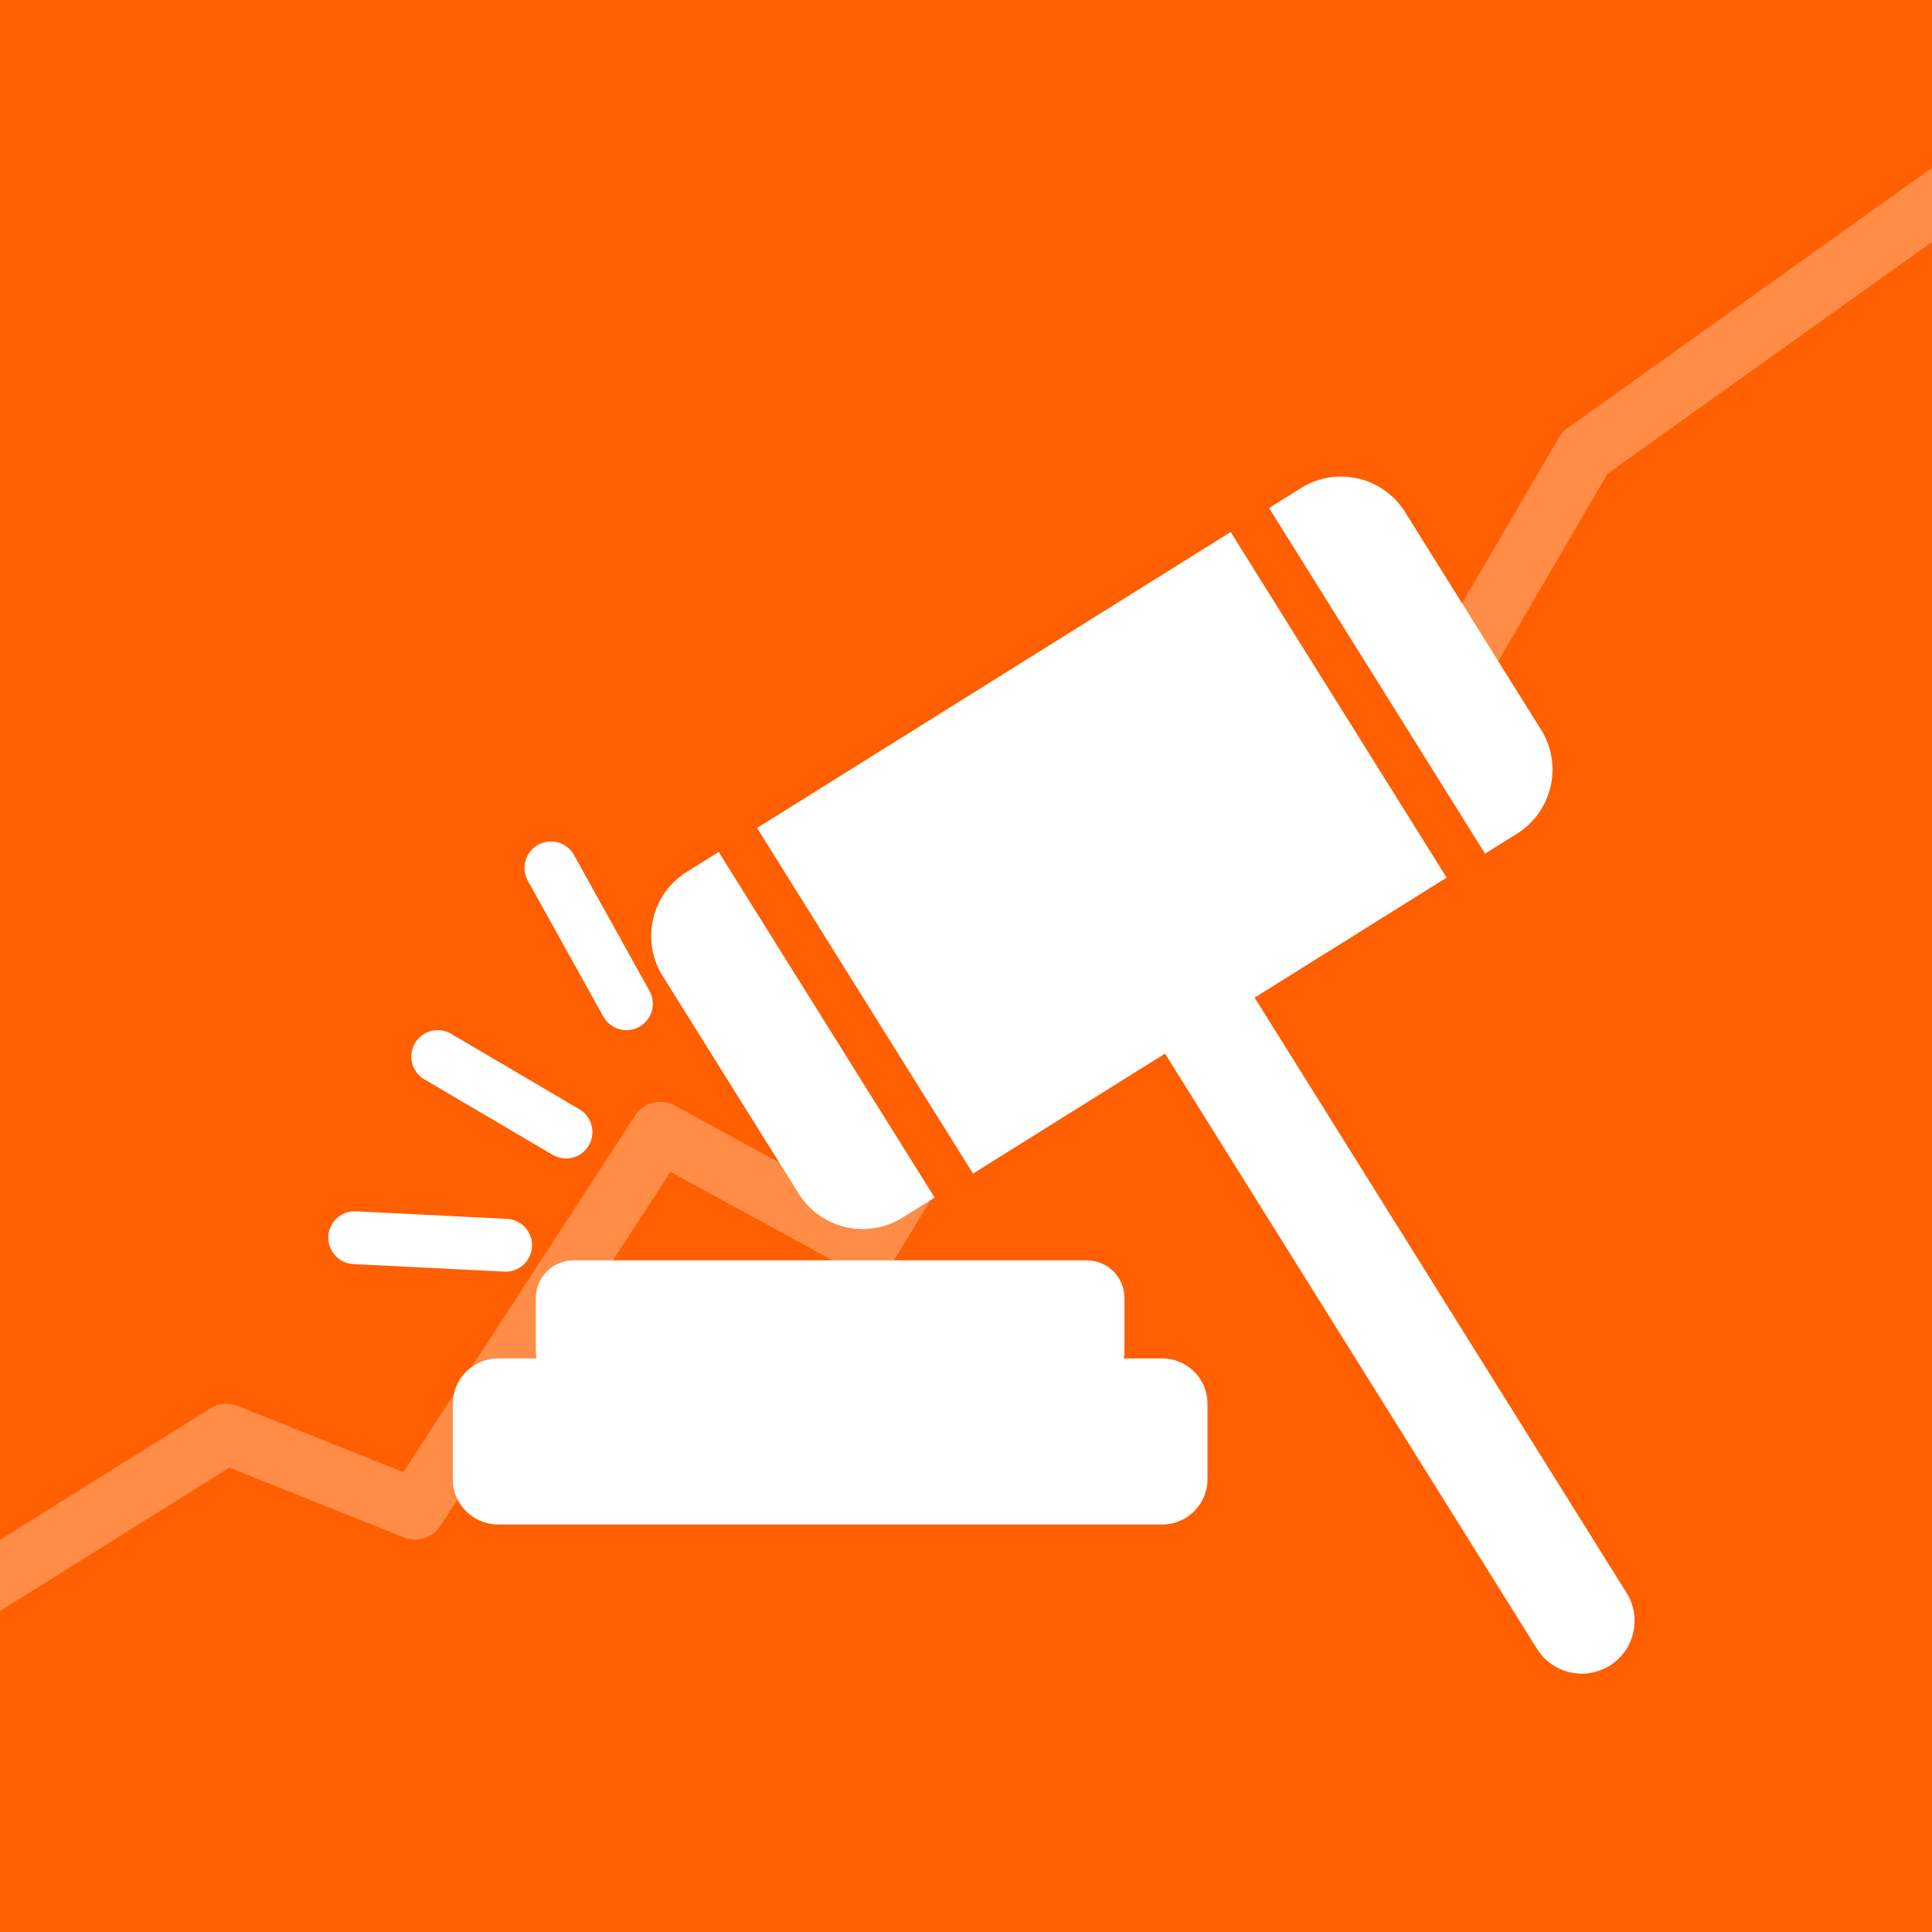
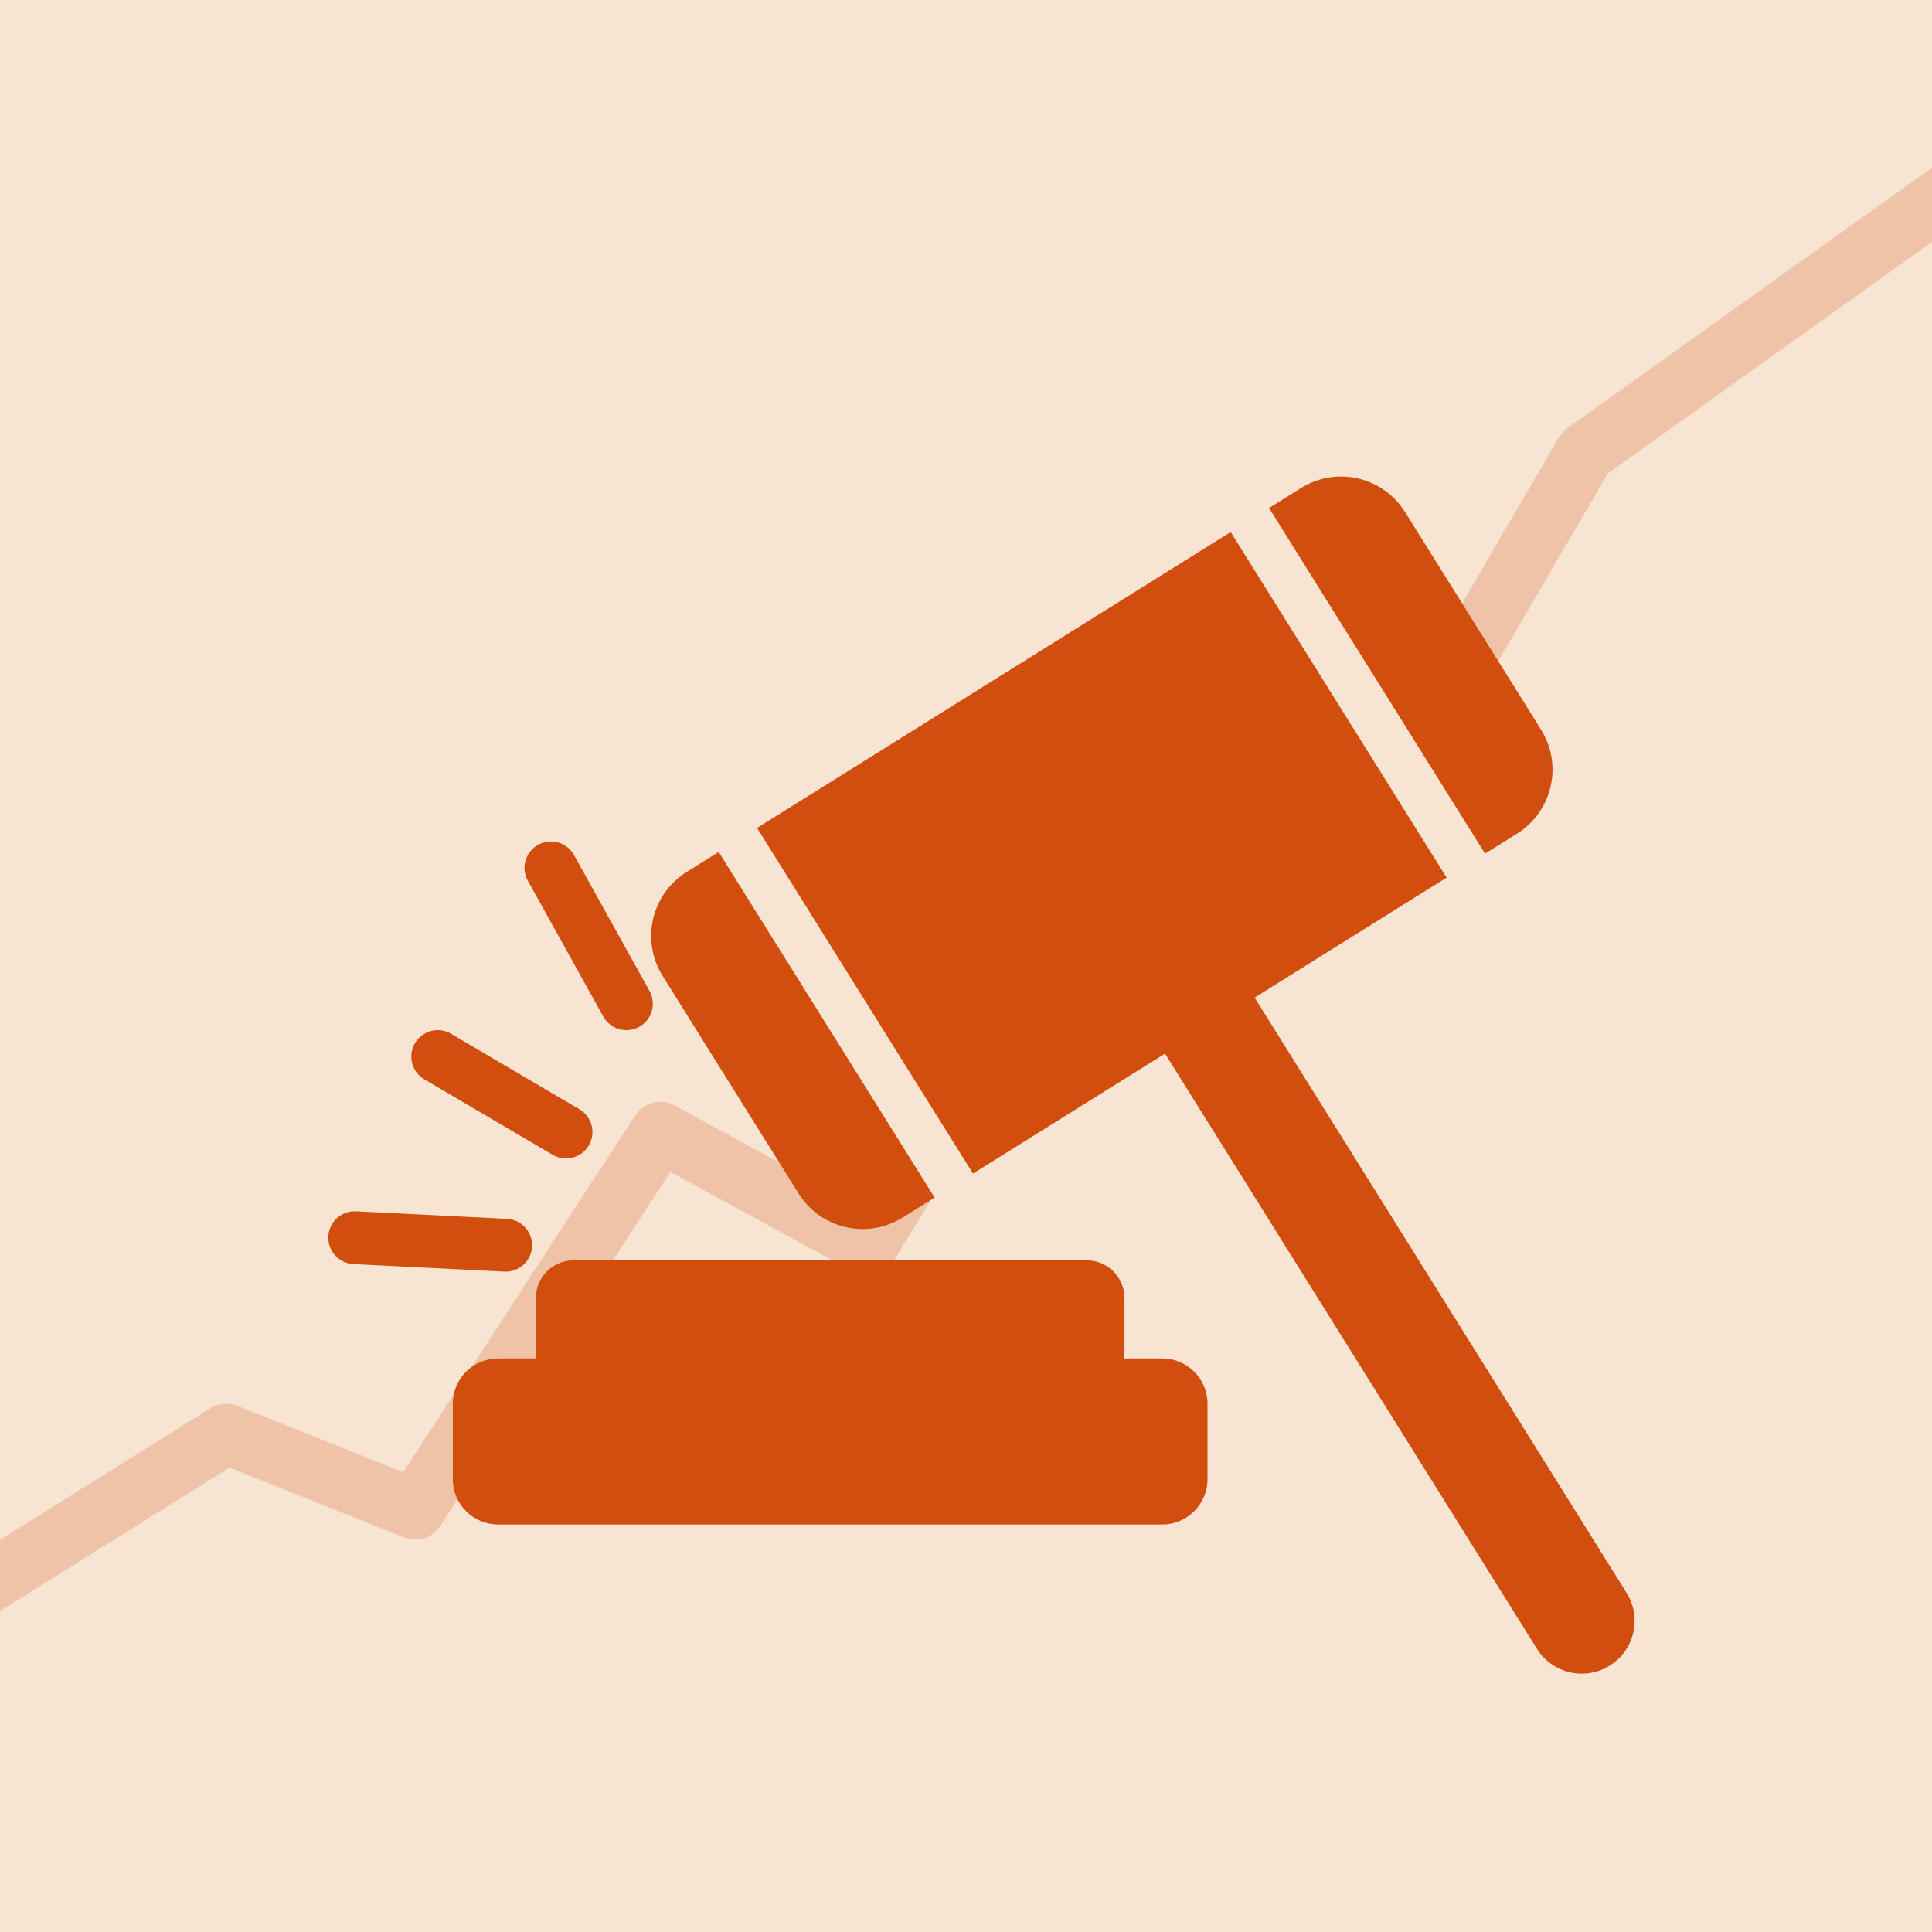
<svg xmlns="http://www.w3.org/2000/svg" viewBox="0 0 512 512" width="512" height="512">
-   <rect width="512" height="512" fill="#FF5F00" />
-   <polyline points="-20,430 60,380 110,400 175,300 230,330 300,215 350,240 420,120 532,40" fill="none" stroke="#FFFFFF" stroke-opacity=".28" stroke-width="16" stroke-linecap="round" stroke-linejoin="round" />
-   <g transform="translate(292 226) rotate(-32) scale(1)" fill="#FFFFFF">
+   <rect width="512" height="512" fill="#F7E4D3" />
+   <polyline points="-20,430 60,380 110,400 175,300 230,330 300,215 350,240 420,120 532,40" fill="none" stroke="#D24E0E" stroke-opacity=".22" stroke-width="16" stroke-linecap="round" stroke-linejoin="round" />
+   <g transform="translate(292 226) rotate(-32) scale(1)" fill="#D24E0E">
    <rect x="-14" y="40" width="28" height="214" rx="14" />
    <rect x="-116" y="-54" width="232" height="108" rx="20" />
-     <rect x="-86" y="-60" width="12" height="120" fill="#FF5F00" />
-     <rect x="74" y="-60" width="12" height="120" fill="#FF5F00" />
+     <rect x="-86" y="-60" width="12" height="120" fill="#F7E4D3" />
+     <rect x="74" y="-60" width="12" height="120" fill="#F7E4D3" />
  </g>
-   <g fill="#FFFFFF">
+   <g fill="#D24E0E">
    <rect x="120" y="360" width="200" height="44" rx="12" />
    <rect x="142" y="334" width="156" height="34" rx="10" />
  </g>
-   <g stroke="#FFFFFF" stroke-width="14" stroke-linecap="round">
+   <g stroke="#D24E0E" stroke-width="14" stroke-linecap="round">
    <line x1="150" y1="300" x2="116" y2="280" />
    <line x1="166" y1="266" x2="146" y2="230" />
    <line x1="134" y1="330" x2="94" y2="328" />
  </g>
</svg>
